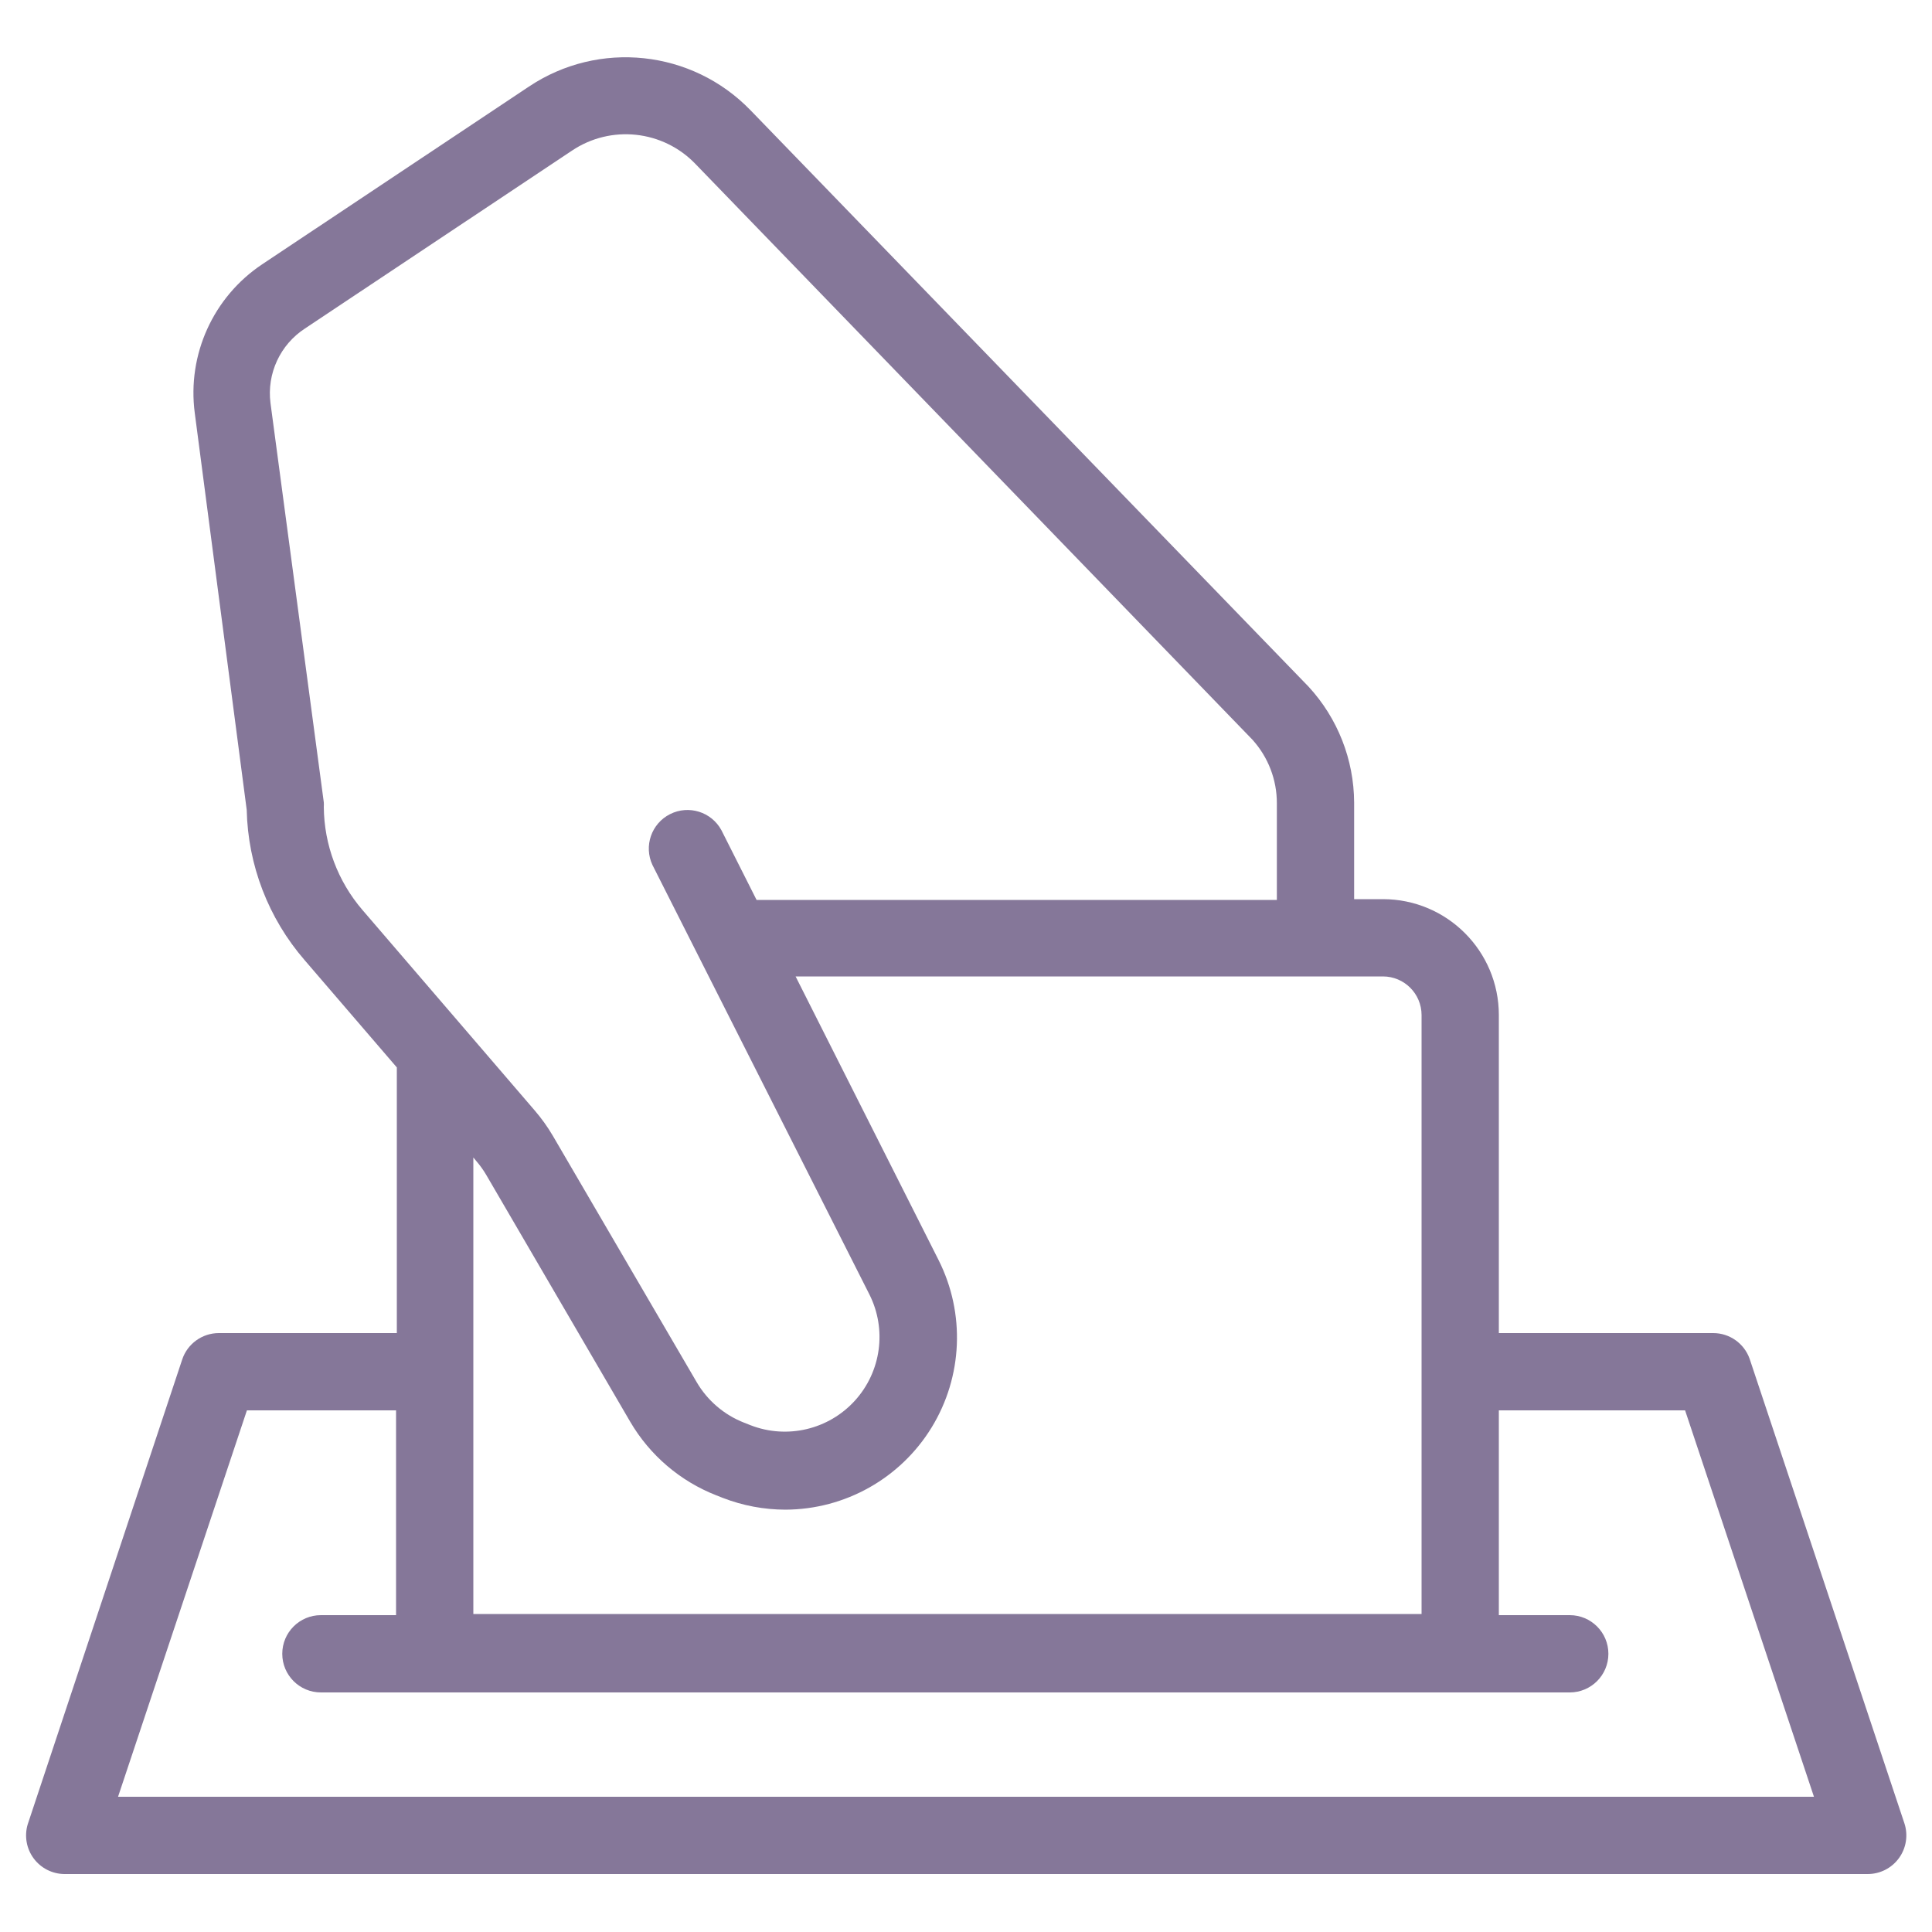
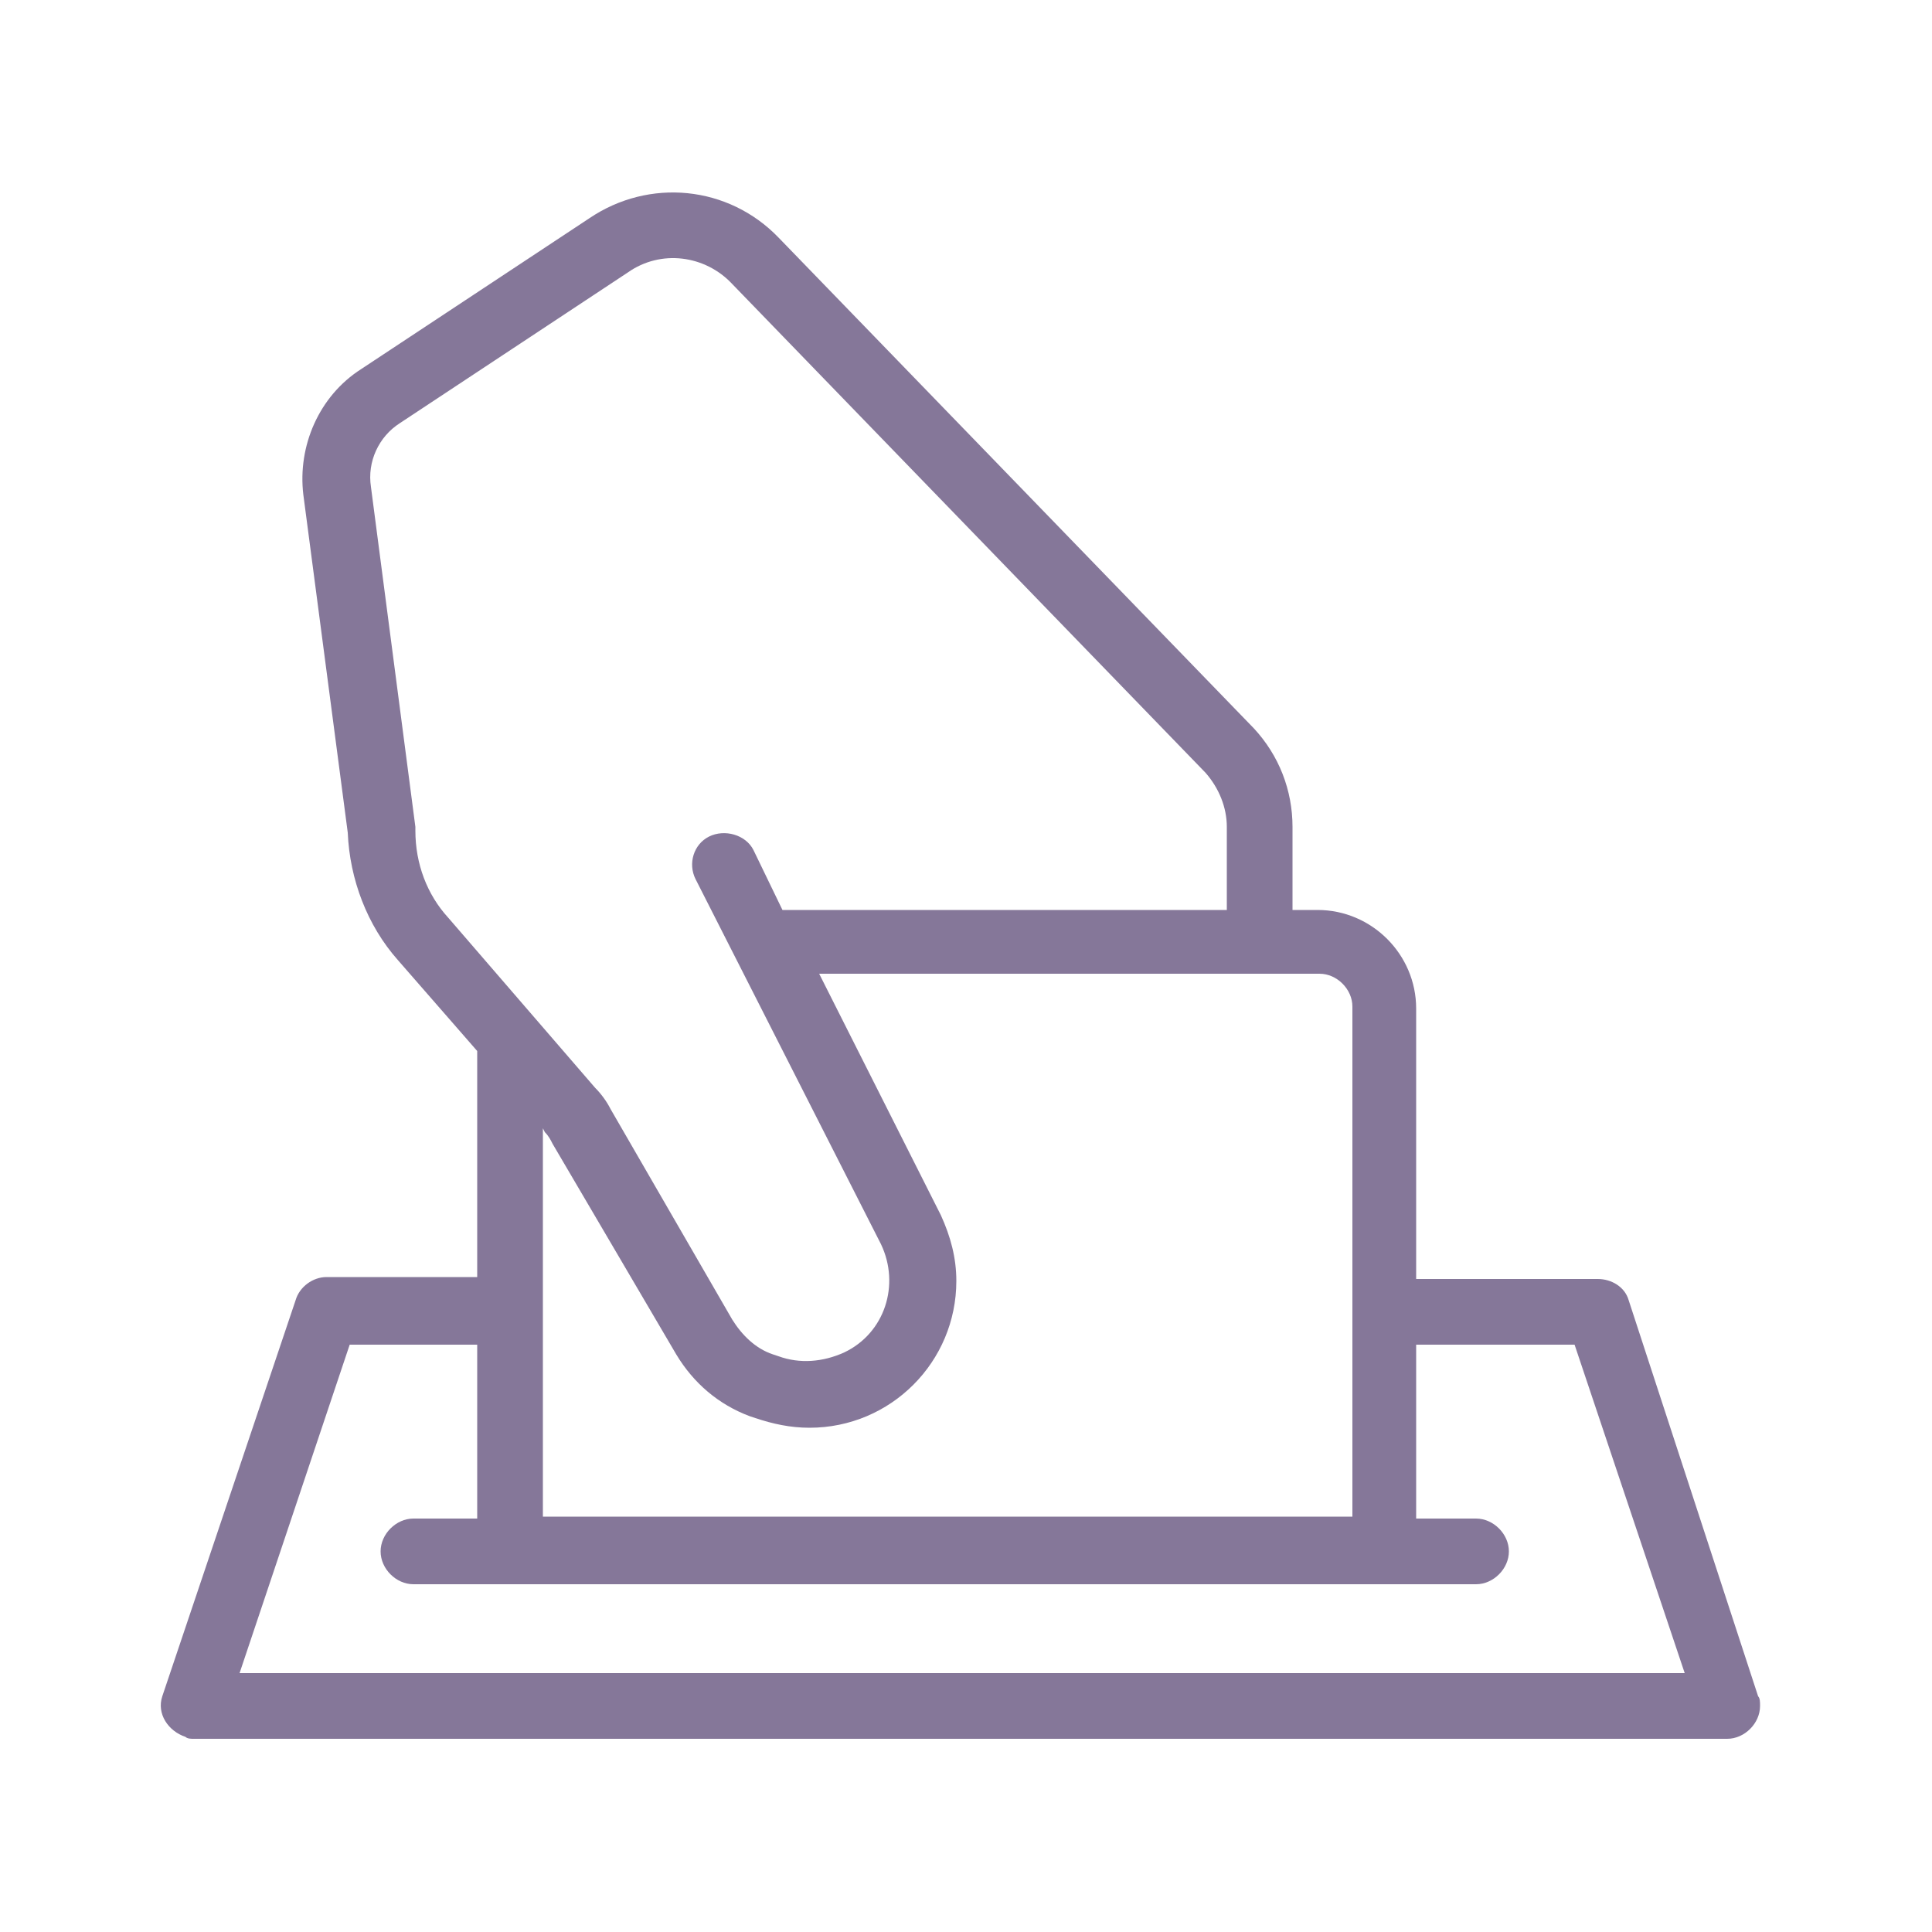
- <svg xmlns="http://www.w3.org/2000/svg" fill="#857799" data-name="Layer 1" viewBox="0 0 100 100" x="0px" y="0px">
-   <path d="M90.56,70.33A2,2,0,0,0,88.67,69H77.58V52.54a6,6,0,0,0-6-6H70.09v-5a8.91,8.91,0,0,0-2.36-6L38.84,5.7A9,9,0,0,0,27.38,4.48L13.57,13.68a8,8,0,0,0-3.49,7.69l2.69,20.55a12.29,12.29,0,0,0,3,7.78l4.77,5.55V69H11.33a2,2,0,0,0-1.9,1.37l-8,24.07A2,2,0,0,0,3.33,97H96.67a2,2,0,0,0,1.9-2.63ZM16.76,41.77a1.93,1.93,0,0,0,0-.24L14,20.86A4,4,0,0,1,15.79,17L29.6,7.8A5,5,0,0,1,36,8.49L64.82,38.28a4.89,4.89,0,0,1,1.27,3.3v5H39.16l-1.82-3.61a2,2,0,0,0-3.57,1.8L45,67a4.9,4.9,0,0,1-6.15,6.77l-.33-.13a4.92,4.92,0,0,1-2.46-2.1L28.61,58.78a9,9,0,0,0-.94-1.31L18.76,47.1A8.28,8.28,0,0,1,16.76,41.77Zm7.88,18.31a4.9,4.9,0,0,1,.52.72l7.46,12.79a8.94,8.94,0,0,0,4.46,3.81l.33.13a9,9,0,0,0,3.25.61,8.91,8.91,0,0,0,7.92-12.92l-7.4-14.68H71.58a2,2,0,0,1,2,2v31H24.5V59.91ZM6.11,93,12.78,73H20.5v10.6H16.61a2,2,0,0,0,0,4H81.25a2,2,0,0,0,0-4H77.58V73h9.64L93.89,93Z" />
+ <svg xmlns="http://www.w3.org/2000/svg" version="1.1" id="Layer_1" x="0px" y="0px" viewBox="0 0 100 100" style="enable-background:new 0 0 100 100;" xml:space="preserve">
+   <style type="text/css">
+ 	.st0{fill:#857799;}
+ </style>
+   <path class="st0" d="M84.3,67.3c-0.2-0.7-0.9-1.1-1.6-1.1h-9.4v-14c0-2.8-2.3-5.1-5.1-5.1h-1.3v-4.3c0-1.9-0.7-3.7-2-5.1L40.3,12.3  c-2.6-2.7-6.7-3.1-9.8-1l-11.8,7.8c-2.2,1.4-3.3,4-3,6.5l2.3,17.5c0.1,2.4,1,4.8,2.6,6.6l4.1,4.7v11.7h-7.8c-0.7,0-1.4,0.5-1.6,1.2  L8.4,87.8c-0.3,0.9,0.3,1.8,1.2,2.1C9.7,90,9.9,90,10,90h79.4c0.9,0,1.7-0.8,1.7-1.7c0-0.2,0-0.4-0.1-0.5L84.3,67.3z M21.5,43  c0-0.1,0-0.1,0-0.2l-2.3-17.6c-0.2-1.3,0.4-2.6,1.5-3.3l11.8-7.8c1.7-1.2,4-0.9,5.4,0.6L62.4,40c0.7,0.8,1.1,1.8,1.1,2.8v4.3H40.5  L39,44c-0.4-0.8-1.5-1.1-2.3-0.7c-0.8,0.4-1.1,1.4-0.7,2.2l9.6,18.9c1,2.1,0.2,4.6-1.9,5.6c-1.1,0.5-2.3,0.6-3.4,0.2L40,70.1  c-0.9-0.3-1.6-1-2.1-1.8l-6.3-10.9c-0.2-0.4-0.5-0.8-0.8-1.1l-7.6-8.8C22.1,46.3,21.5,44.7,21.5,43z M28.2,58.6  c0.2,0.2,0.3,0.4,0.4,0.6L35,70.1c0.9,1.5,2.2,2.6,3.8,3.2l0.3,0.1c0.9,0.3,1.8,0.5,2.8,0.5c4.2,0,7.6-3.4,7.6-7.6  c0-1.2-0.3-2.3-0.8-3.4l-6.3-12.5h25.9c0.9,0,1.7,0.8,1.7,1.7v26.4H28.1V58.4L28.2,58.6z M12.4,86.6l5.7-17h6.6v9h-3.3  c-0.9,0-1.7,0.8-1.7,1.7c0,0.9,0.8,1.7,1.7,1.7h55c0.9,0,1.7-0.8,1.7-1.7c0-0.9-0.8-1.7-1.7-1.7h-3.1v-9h8.2l5.7,17H12.4z" />
</svg>
